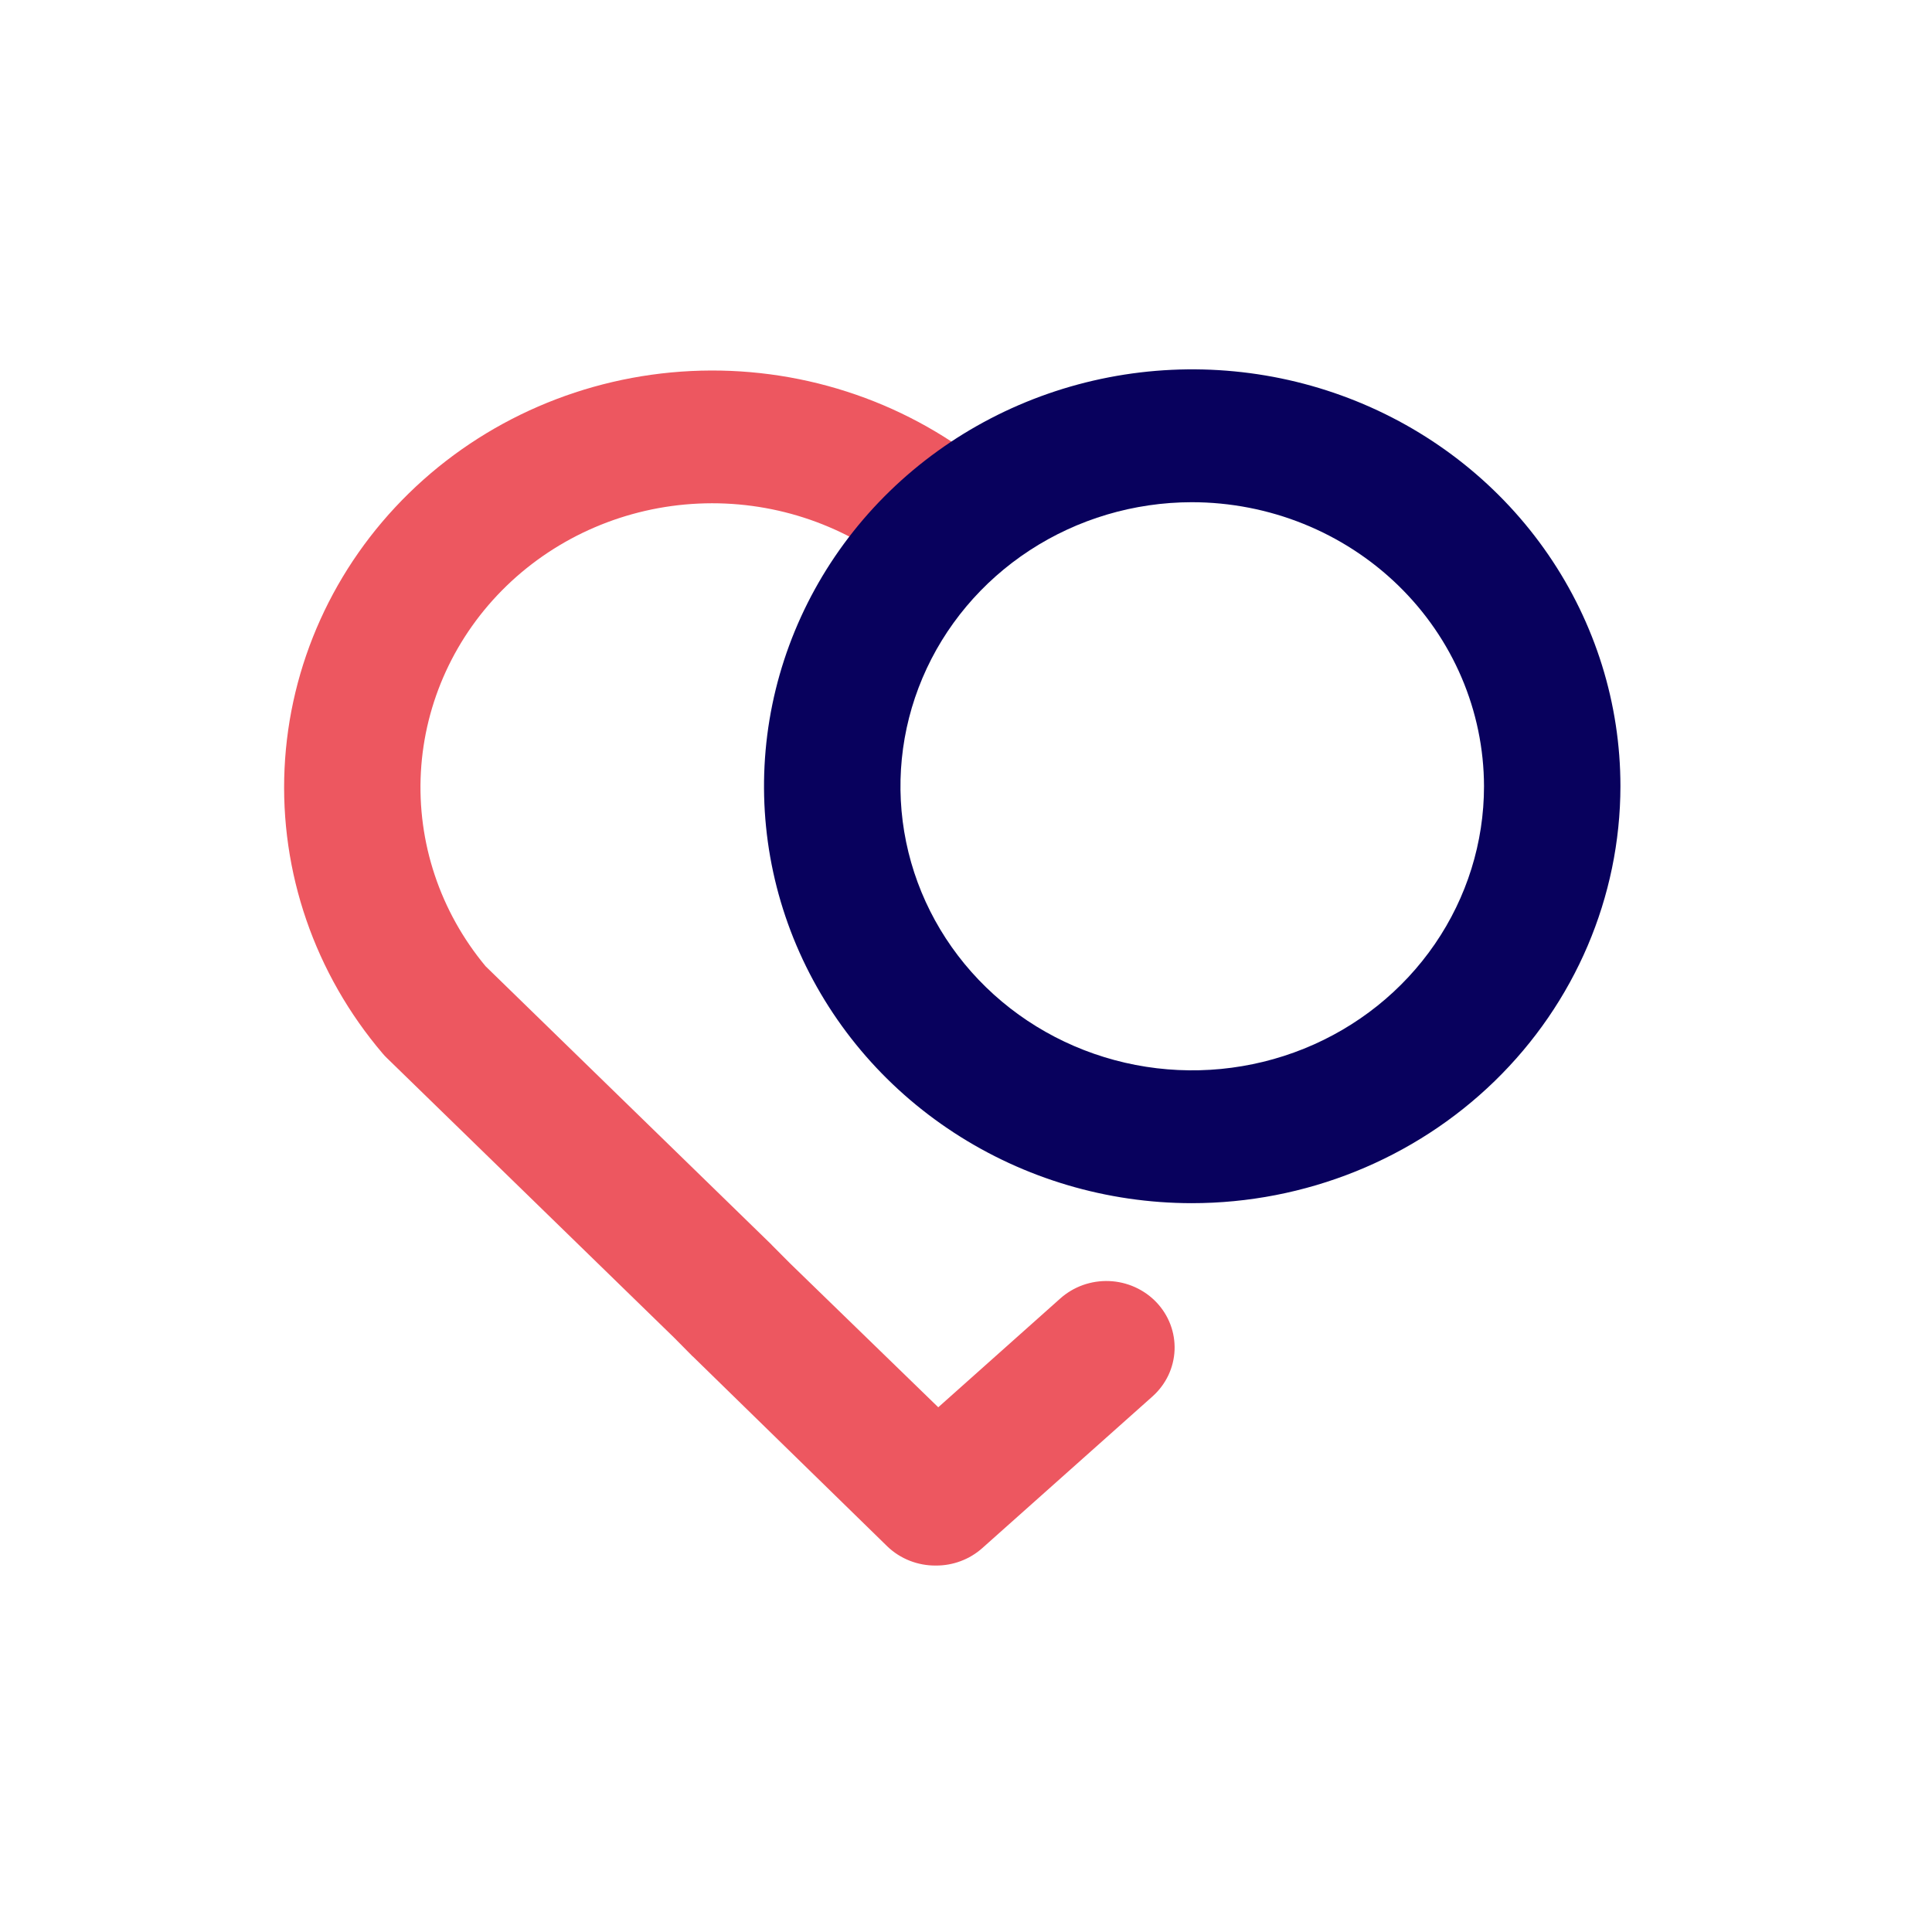
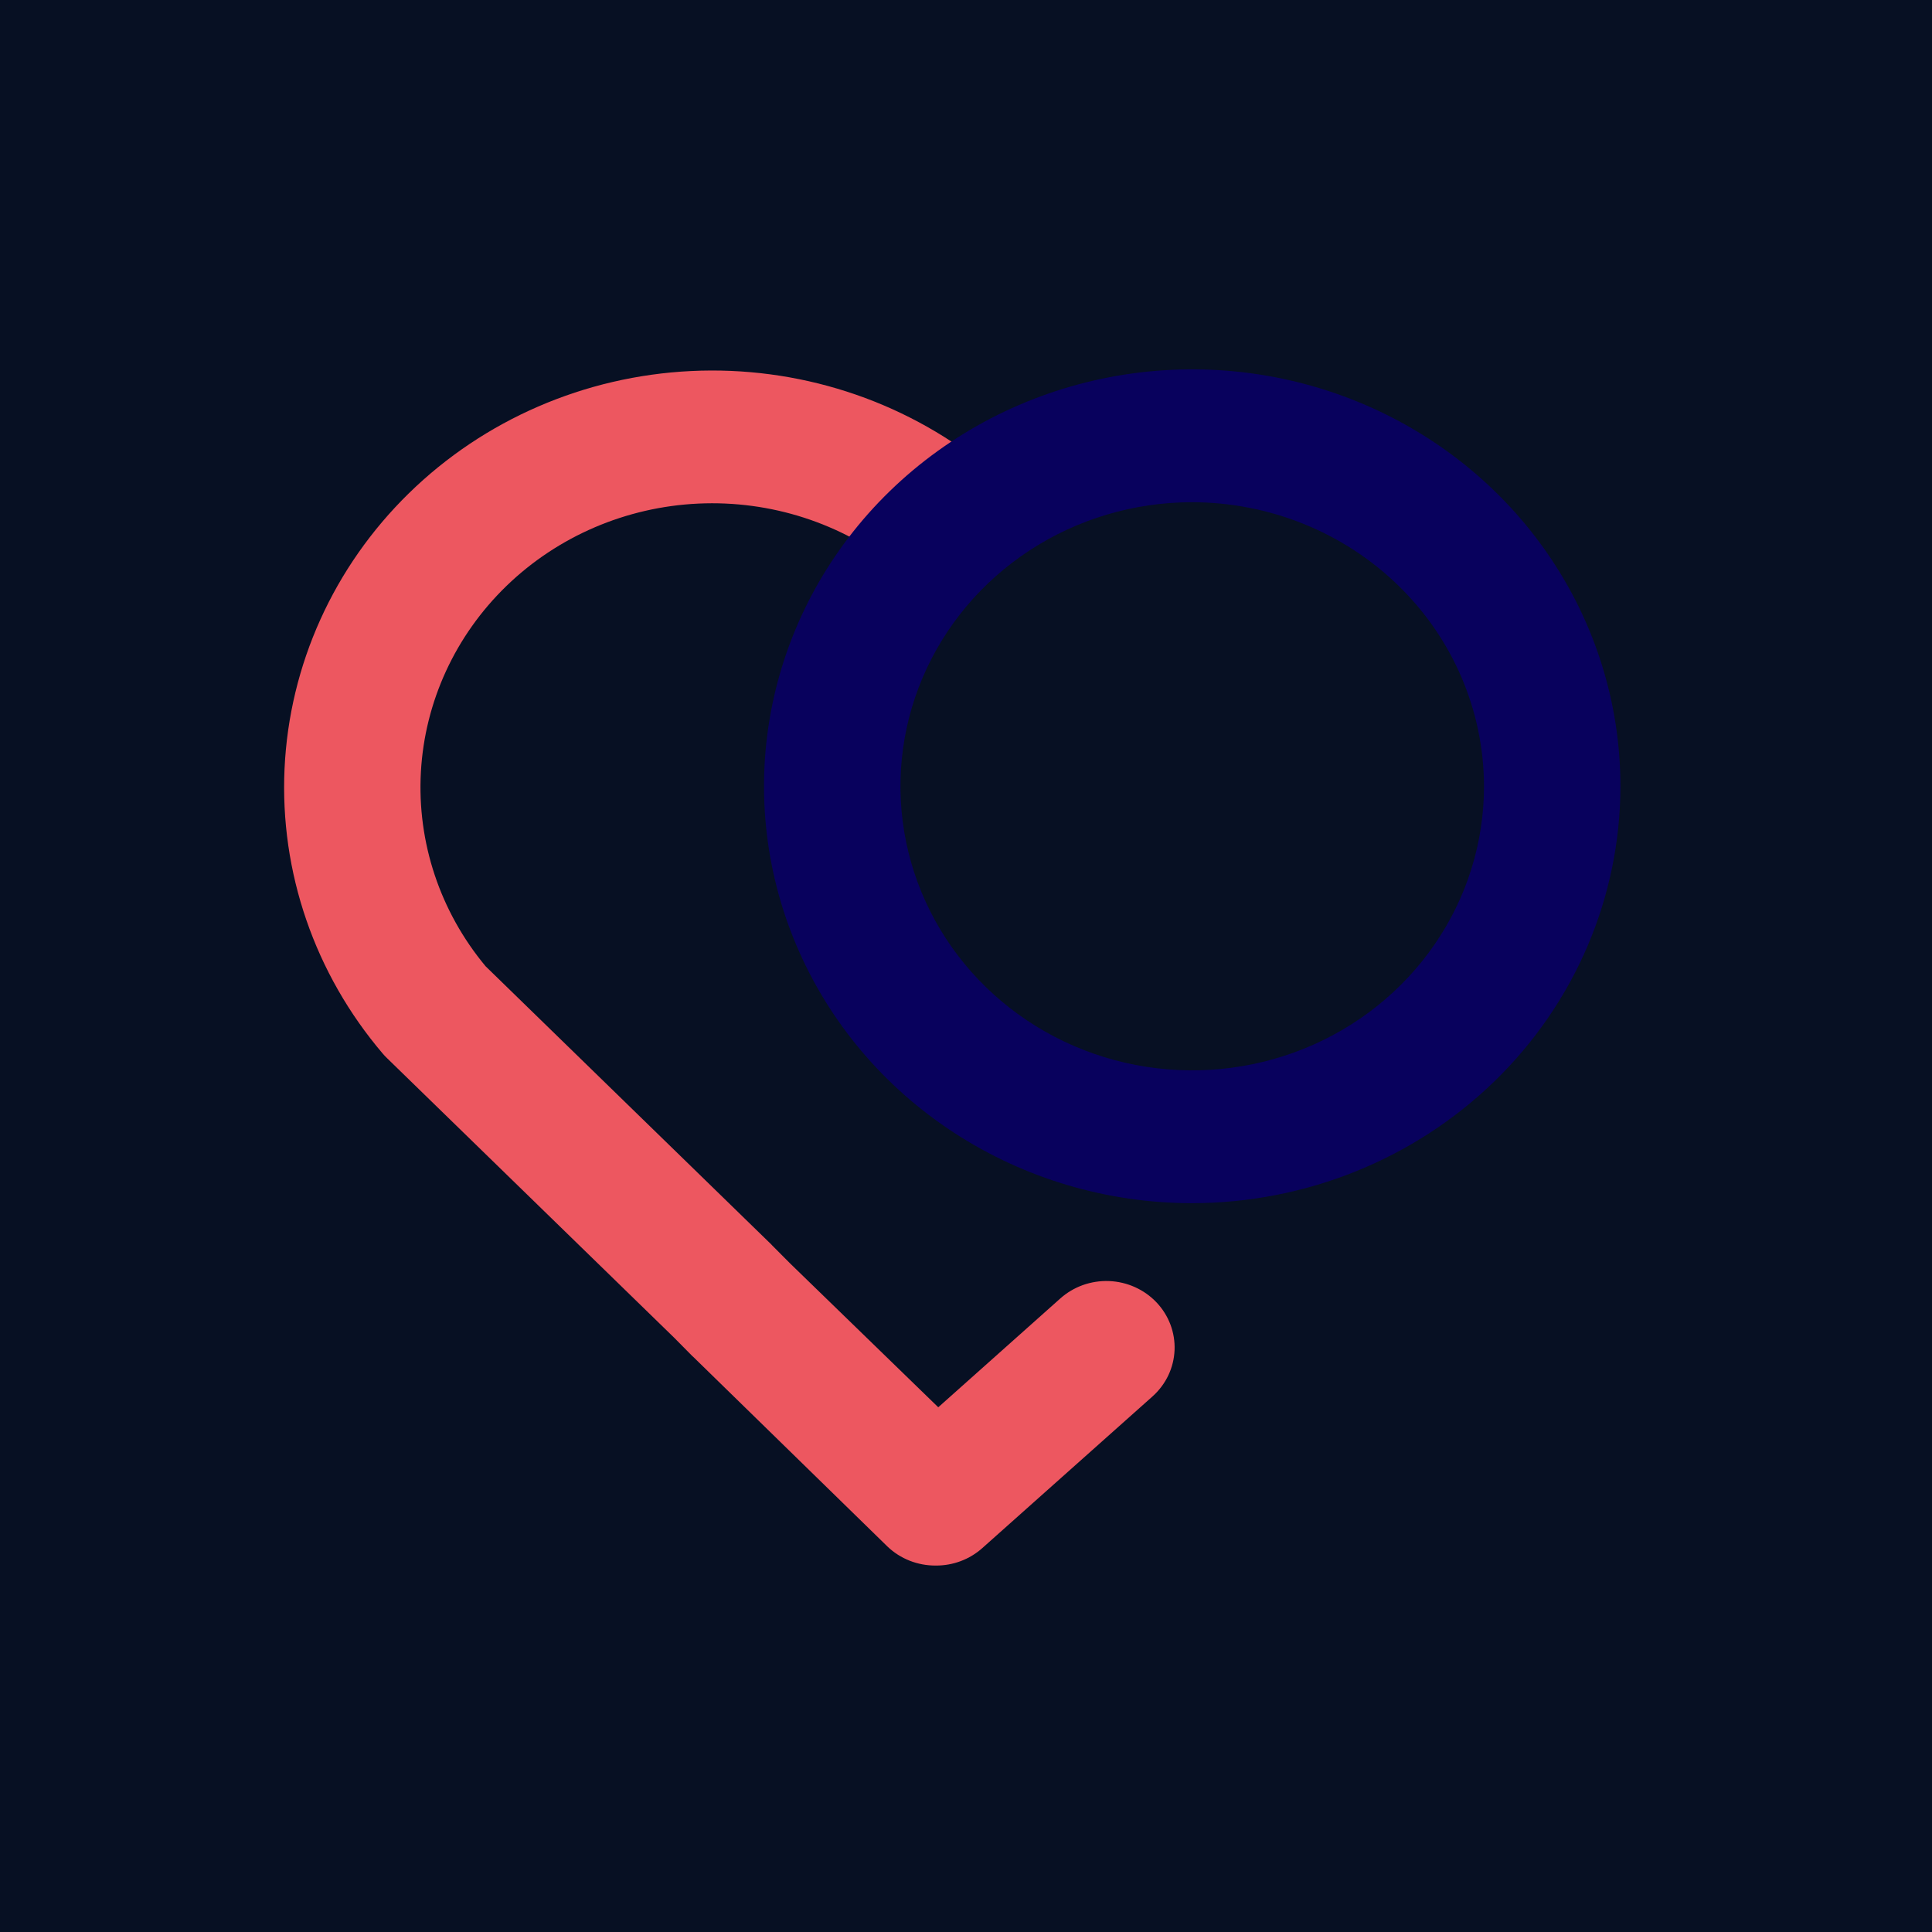
<svg xmlns="http://www.w3.org/2000/svg" width="67" height="67" viewBox="0 0 67 67" fill="none">
-   <rect width="67" height="67" fill="white" />
+   <rect width="67" height="67" fill="#071023" />
  <path d="M32.45 54.292C31.825 54.296 31.224 54.06 30.778 53.634L24.039 47.053L24.008 47.026L23.387 46.398L13.417 36.691C13.367 36.643 13.319 36.593 13.275 36.54C10.916 33.772 9.701 30.247 9.868 26.653C10.035 23.06 11.572 19.656 14.179 17.107C16.785 14.557 20.274 13.046 23.964 12.867C27.654 12.688 31.28 13.854 34.133 16.139C34.612 16.53 34.913 17.089 34.969 17.694C35.026 18.3 34.835 18.903 34.437 19.371C34.039 19.84 33.467 20.137 32.845 20.196C32.224 20.256 31.603 20.073 31.119 19.689C29.181 18.141 26.722 17.348 24.218 17.464C21.715 17.58 19.344 18.597 17.566 20.318C15.789 22.038 14.73 24.34 14.596 26.777C14.462 29.215 15.262 31.613 16.84 33.509L26.749 43.157L26.776 43.187L27.398 43.812L32.538 48.803L36.763 45.036C36.991 44.831 37.259 44.671 37.55 44.566C37.842 44.462 38.152 44.414 38.462 44.426C38.773 44.438 39.078 44.51 39.36 44.637C39.642 44.764 39.896 44.943 40.107 45.166C40.318 45.388 40.481 45.649 40.589 45.933C40.696 46.217 40.745 46.518 40.733 46.821C40.72 47.123 40.647 47.42 40.517 47.695C40.386 47.969 40.202 48.216 39.973 48.422L34.066 53.686C33.625 54.08 33.048 54.296 32.45 54.292V54.292Z" fill="#ED5760" />
  <path d="M41.325 41.725C38.389 41.722 35.52 40.87 33.081 39.279C30.641 37.688 28.741 35.429 27.62 32.786C26.499 30.144 26.208 27.238 26.783 24.434C27.359 21.631 28.775 19.057 30.852 17.037C32.93 15.017 35.576 13.642 38.456 13.085C41.336 12.529 44.321 12.816 47.033 13.911C49.745 15.006 52.063 16.859 53.694 19.237C55.325 21.614 56.195 24.408 56.195 27.267C56.19 31.104 54.621 34.781 51.833 37.492C49.044 40.203 45.265 41.725 41.325 41.725V41.725ZM41.325 17.416C39.325 17.419 37.37 18 35.709 19.085C34.048 20.17 32.754 21.71 31.991 23.511C31.229 25.311 31.031 27.291 31.424 29.201C31.817 31.111 32.782 32.864 34.198 34.24C35.614 35.616 37.417 36.552 39.379 36.931C41.341 37.309 43.374 37.113 45.222 36.367C47.07 35.621 48.649 34.358 49.76 32.738C50.871 31.119 51.464 29.215 51.464 27.267C51.458 24.652 50.388 22.147 48.487 20.3C46.586 18.453 44.011 17.416 41.325 17.416V17.416Z" fill="#08015D" />
</svg>
